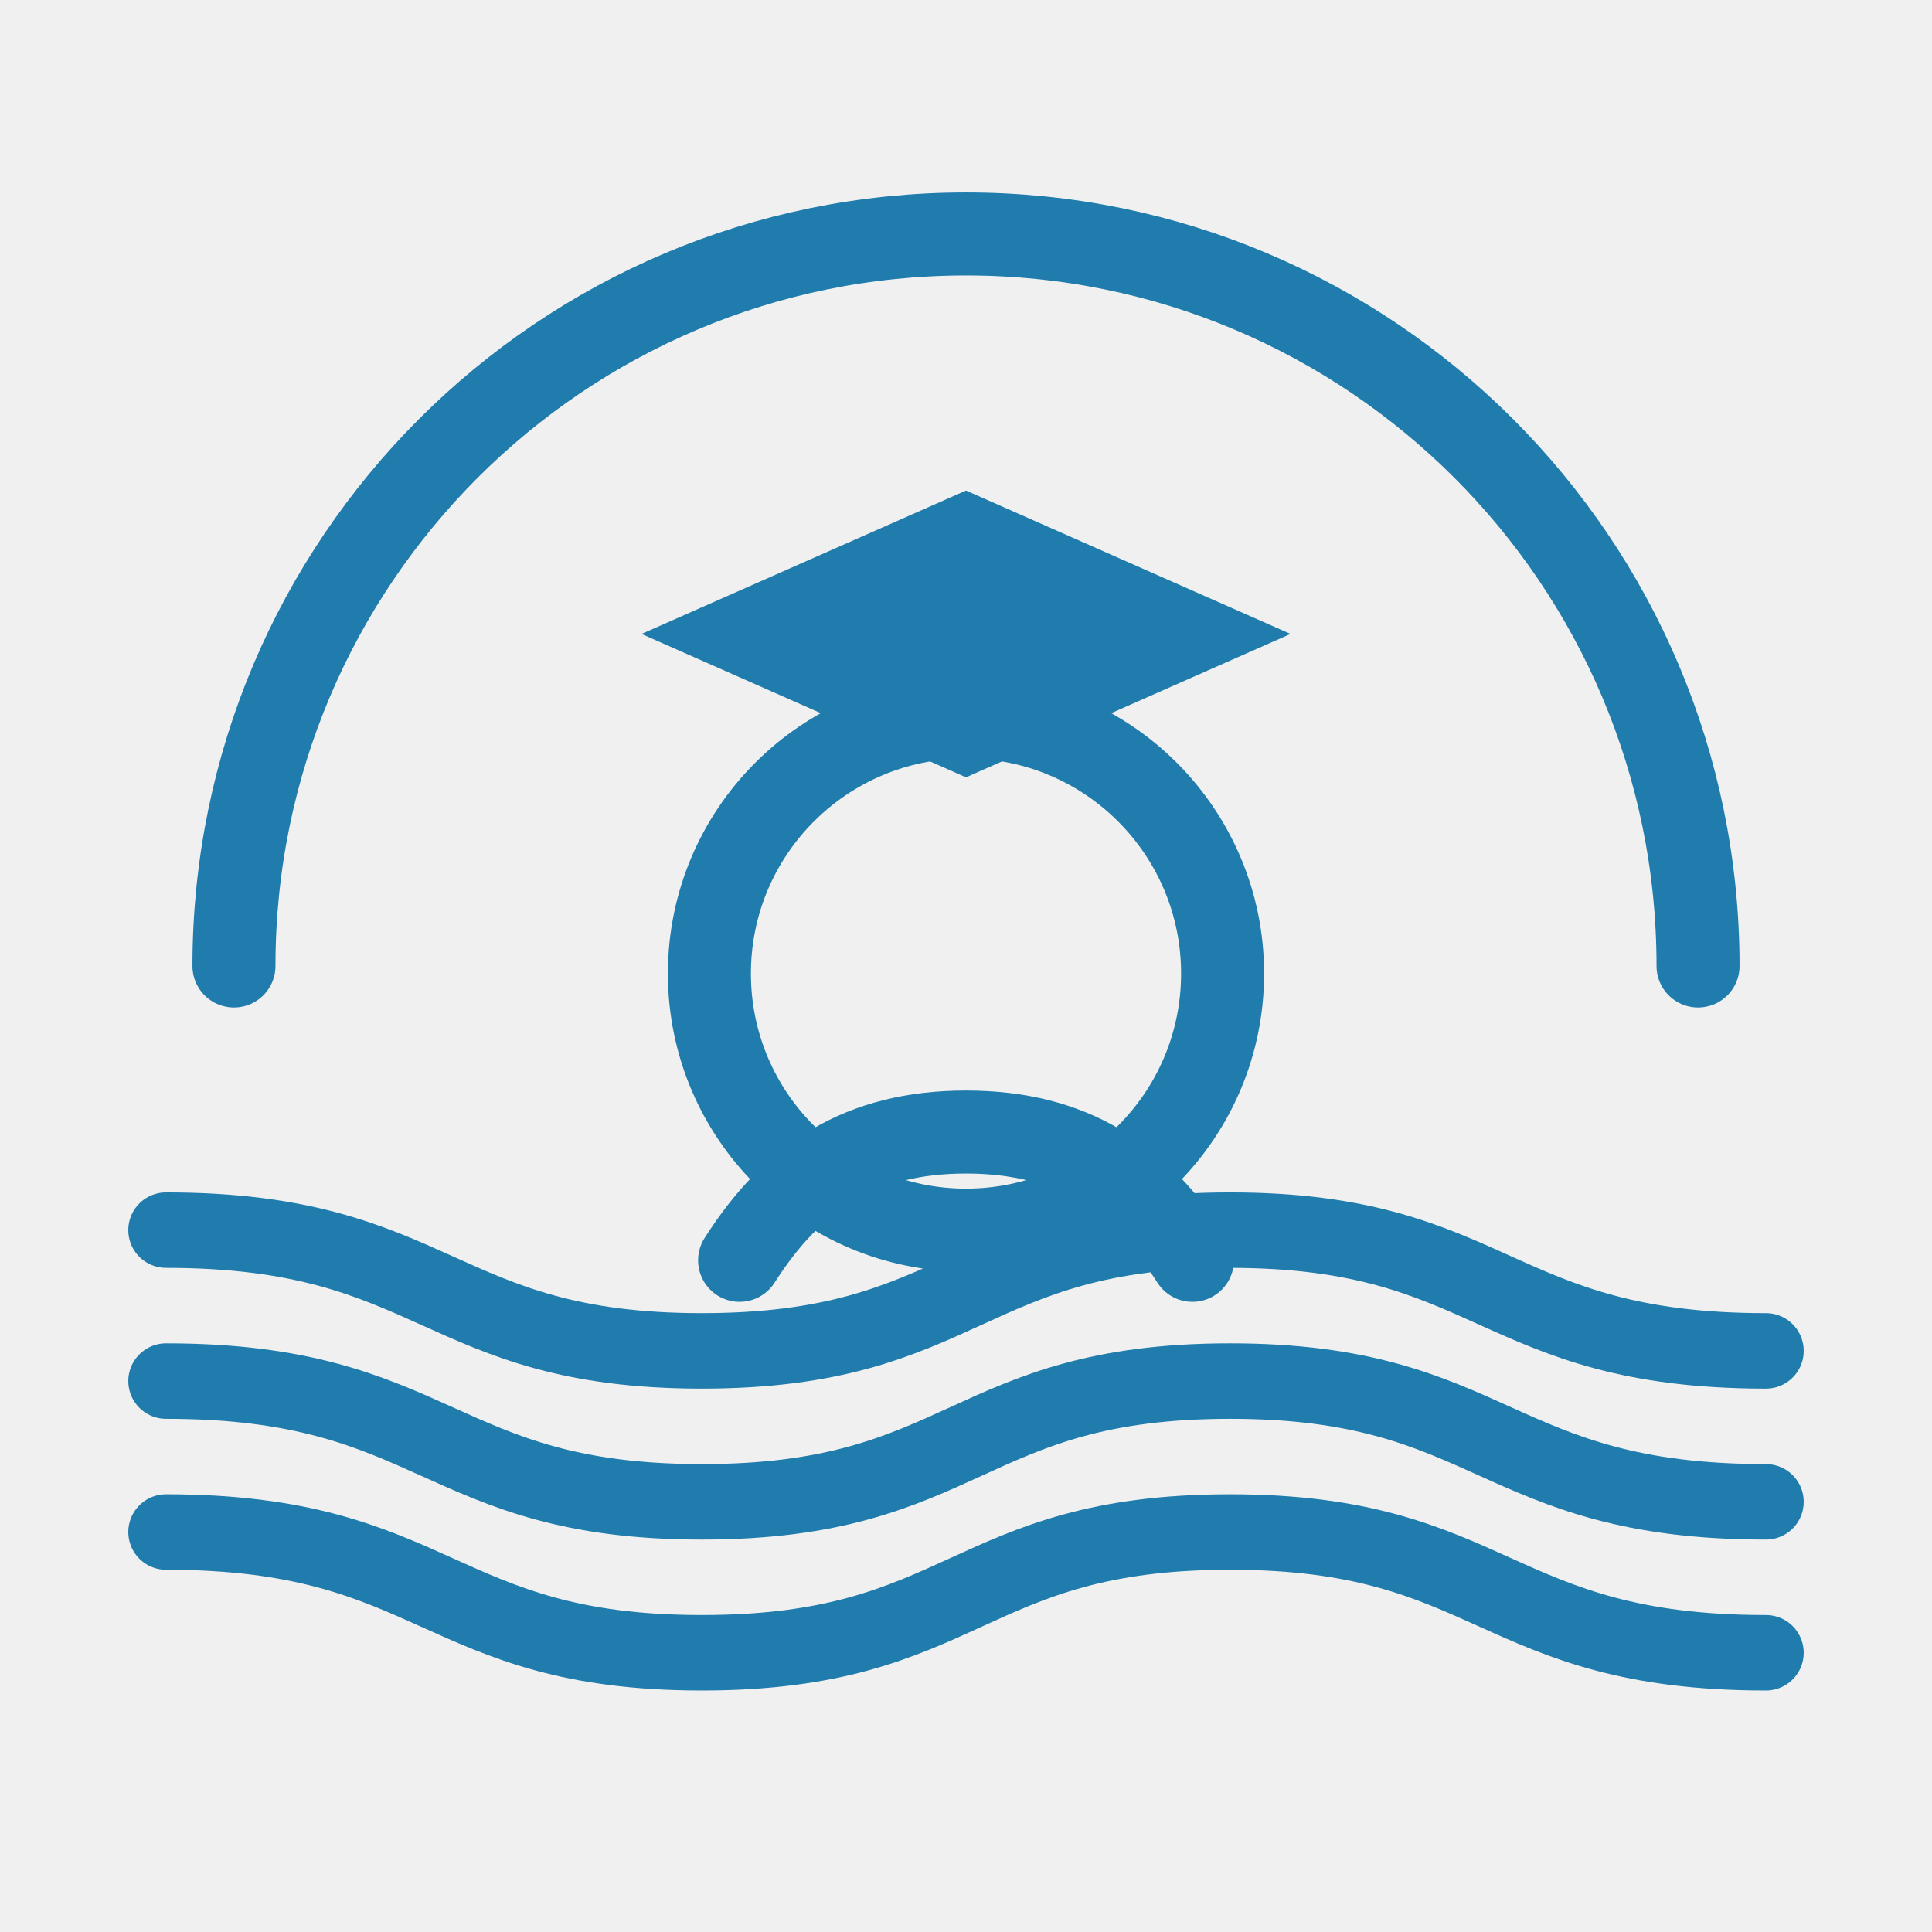
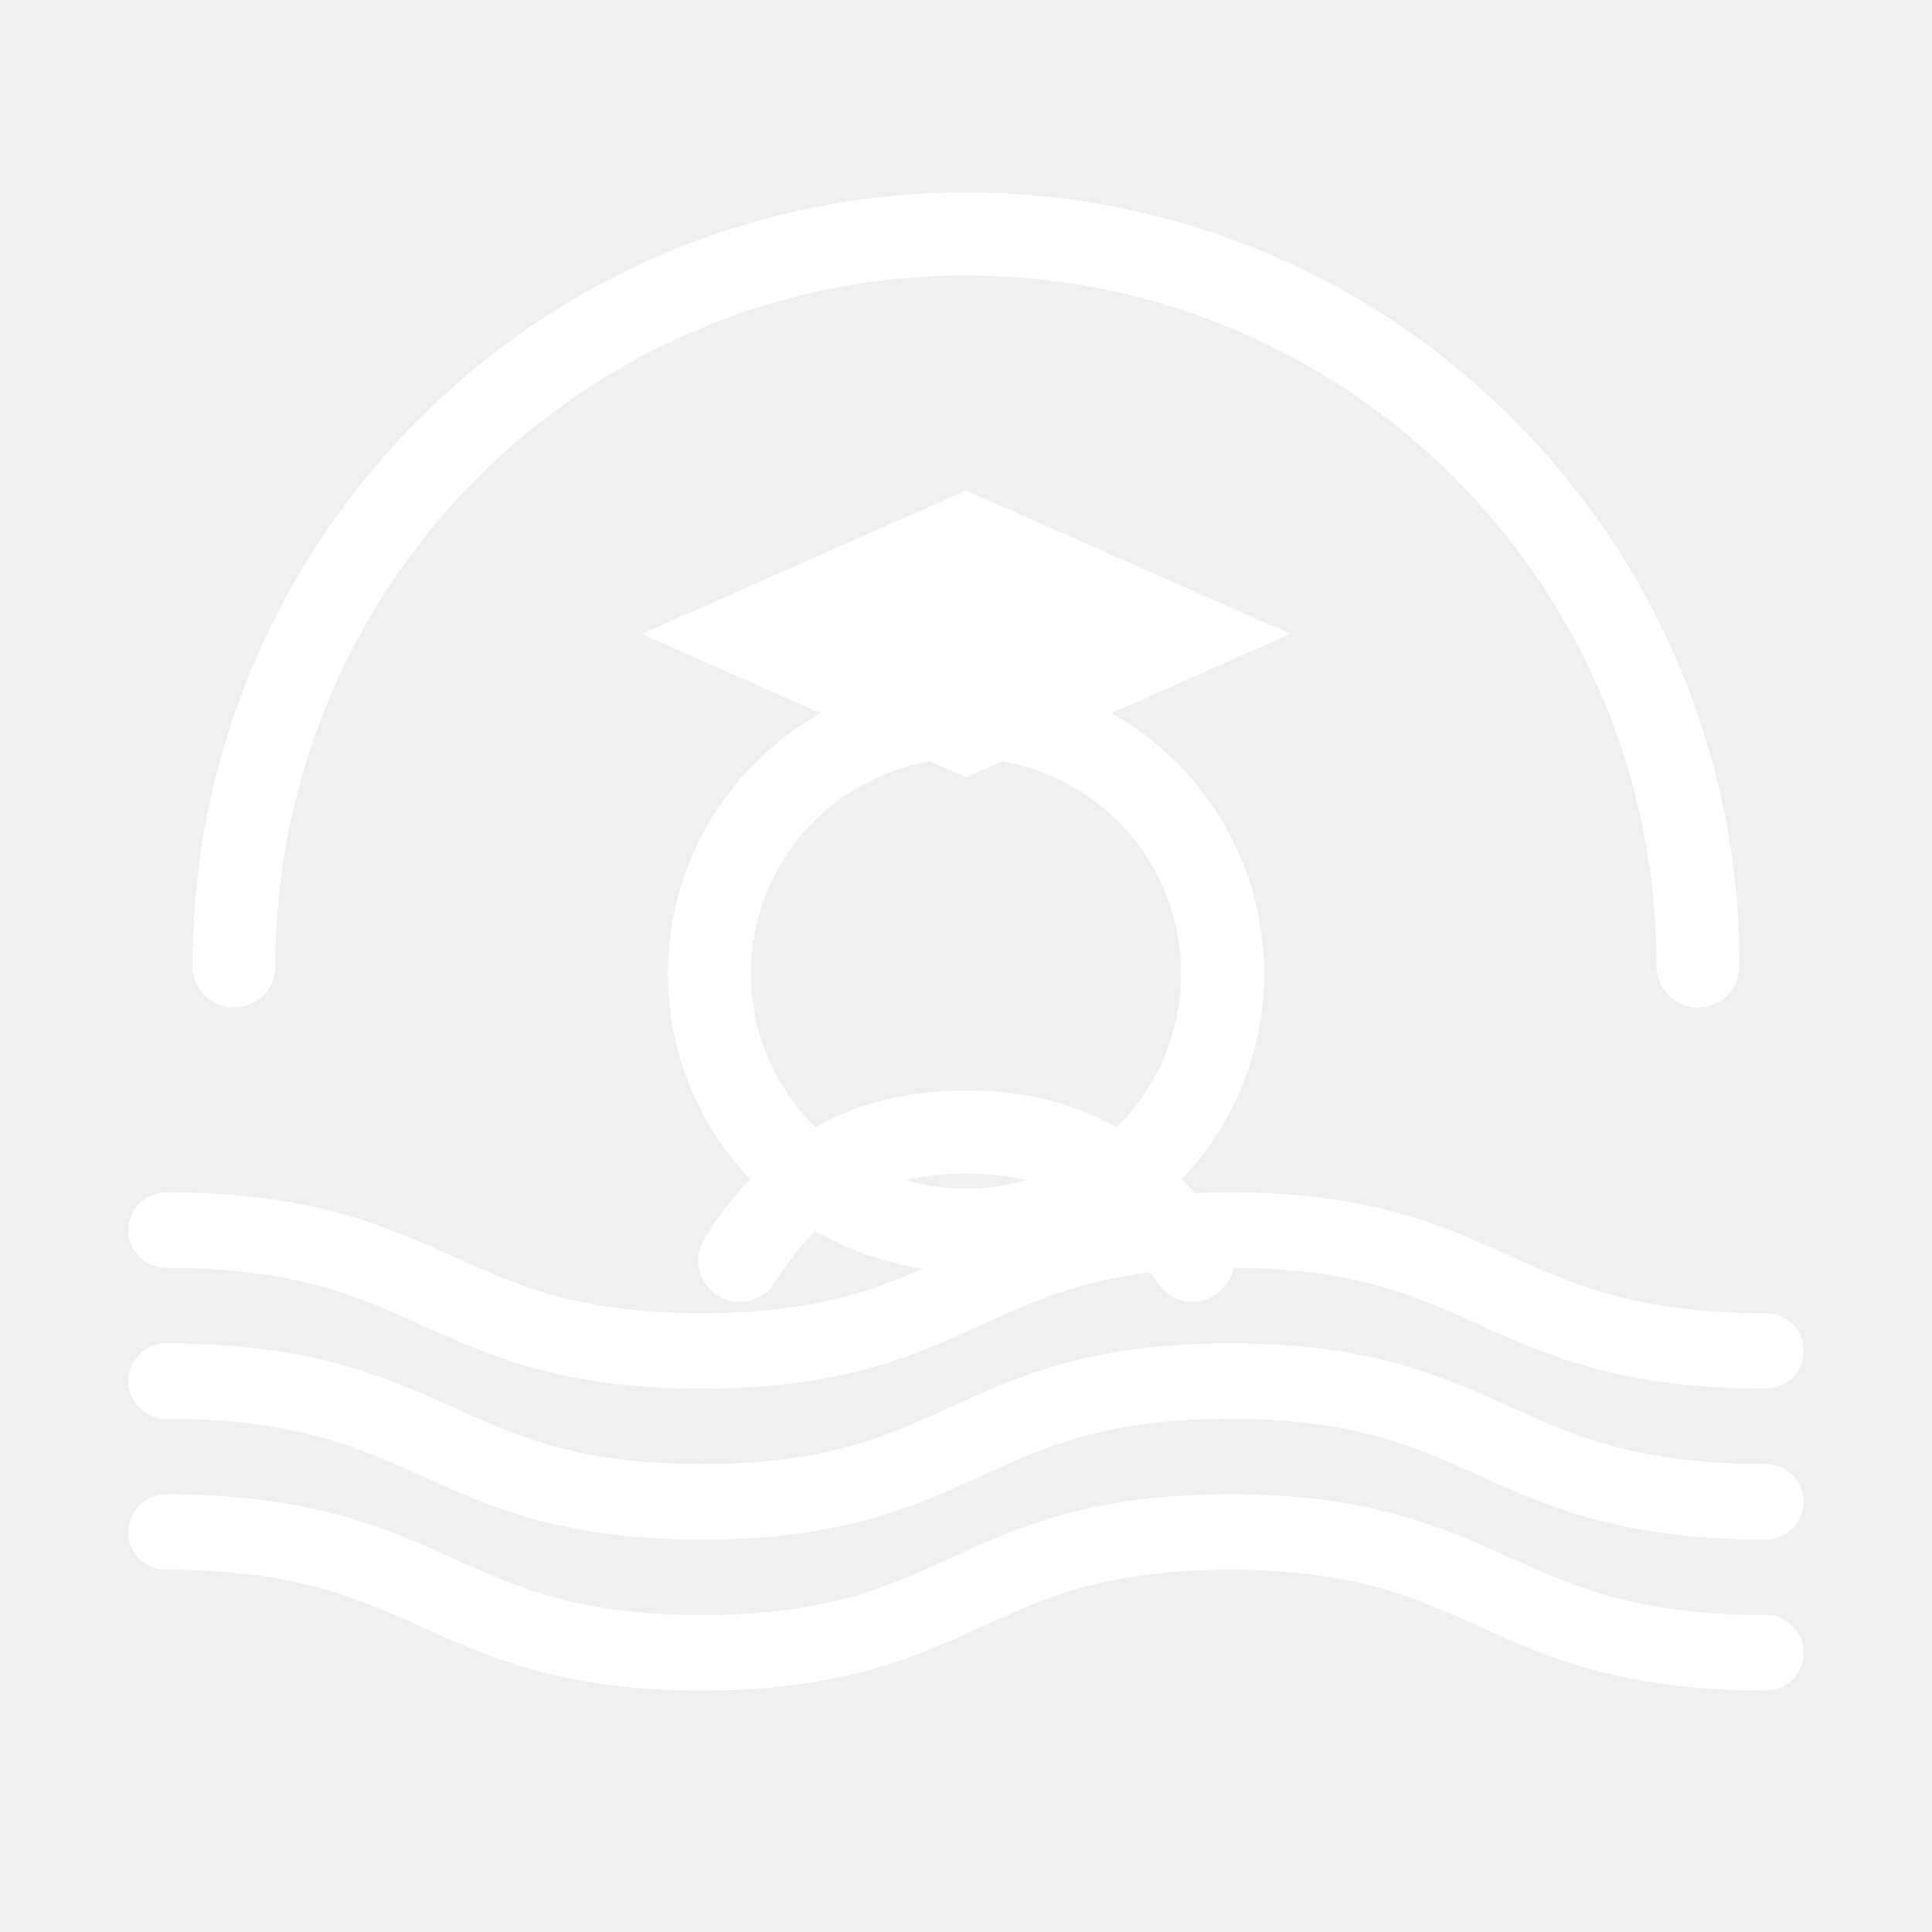
<svg xmlns="http://www.w3.org/2000/svg" viewBox="0 0 256 256" role="img" aria-labelledby="title desc">
-   <path d="M31 128a97 97 0 0 1 194 0" fill="none" stroke="#1f7cad" stroke-width="11" stroke-linecap="round" />
-   <circle cx="128" cy="129" r="34" fill="none" stroke="#1f7cad" stroke-width="11" />
-   <path d="M85 84l43-19 43 19-43 19z" fill="#1f7cad" />
+   <path d="M31 128a97 97 0 0 1 194 0" fill="none" stroke="#ffffff" stroke-width="11" stroke-linecap="round" />
+   <circle cx="128" cy="129" r="34" fill="none" stroke="#ffffff" stroke-width="11" />
+   <path d="M85 84l43-19 43 19-43 19z" fill="#ffffff" />
  <circle cx="128" cy="108" r="17" fill="none" />
-   <path d="M98 167c7-11 16-17 30-17s23 6 30 17" fill="none" stroke="#1f7cad" stroke-width="11" stroke-linecap="round" />
-   <path d="M22 163c36 0 36 16 71 16s35-16 70-16 35 16 71 16" fill="none" stroke="#1f7cad" stroke-width="10" stroke-linecap="round" />
-   <path d="M22 183c36 0 36 16 71 16s35-16 70-16 35 16 71 16" fill="none" stroke="#1f7cad" stroke-width="10" stroke-linecap="round" />
-   <path d="M22 203c36 0 36 16 71 16s35-16 70-16 35 16 71 16" fill="none" stroke="#1f7cad" stroke-width="10" stroke-linecap="round" />
+   <path d="M98 167c7-11 16-17 30-17s23 6 30 17" fill="none" stroke="#ffffff" stroke-width="11" stroke-linecap="round" />
+   <path d="M22 163c36 0 36 16 71 16s35-16 70-16 35 16 71 16" fill="none" stroke="#ffffff" stroke-width="10" stroke-linecap="round" />
+   <path d="M22 183c36 0 36 16 71 16s35-16 70-16 35 16 71 16" fill="none" stroke="#ffffff" stroke-width="10" stroke-linecap="round" />
+   <path d="M22 203c36 0 36 16 71 16s35-16 70-16 35 16 71 16" fill="none" stroke="#ffffff" stroke-width="10" stroke-linecap="round" />
</svg>
